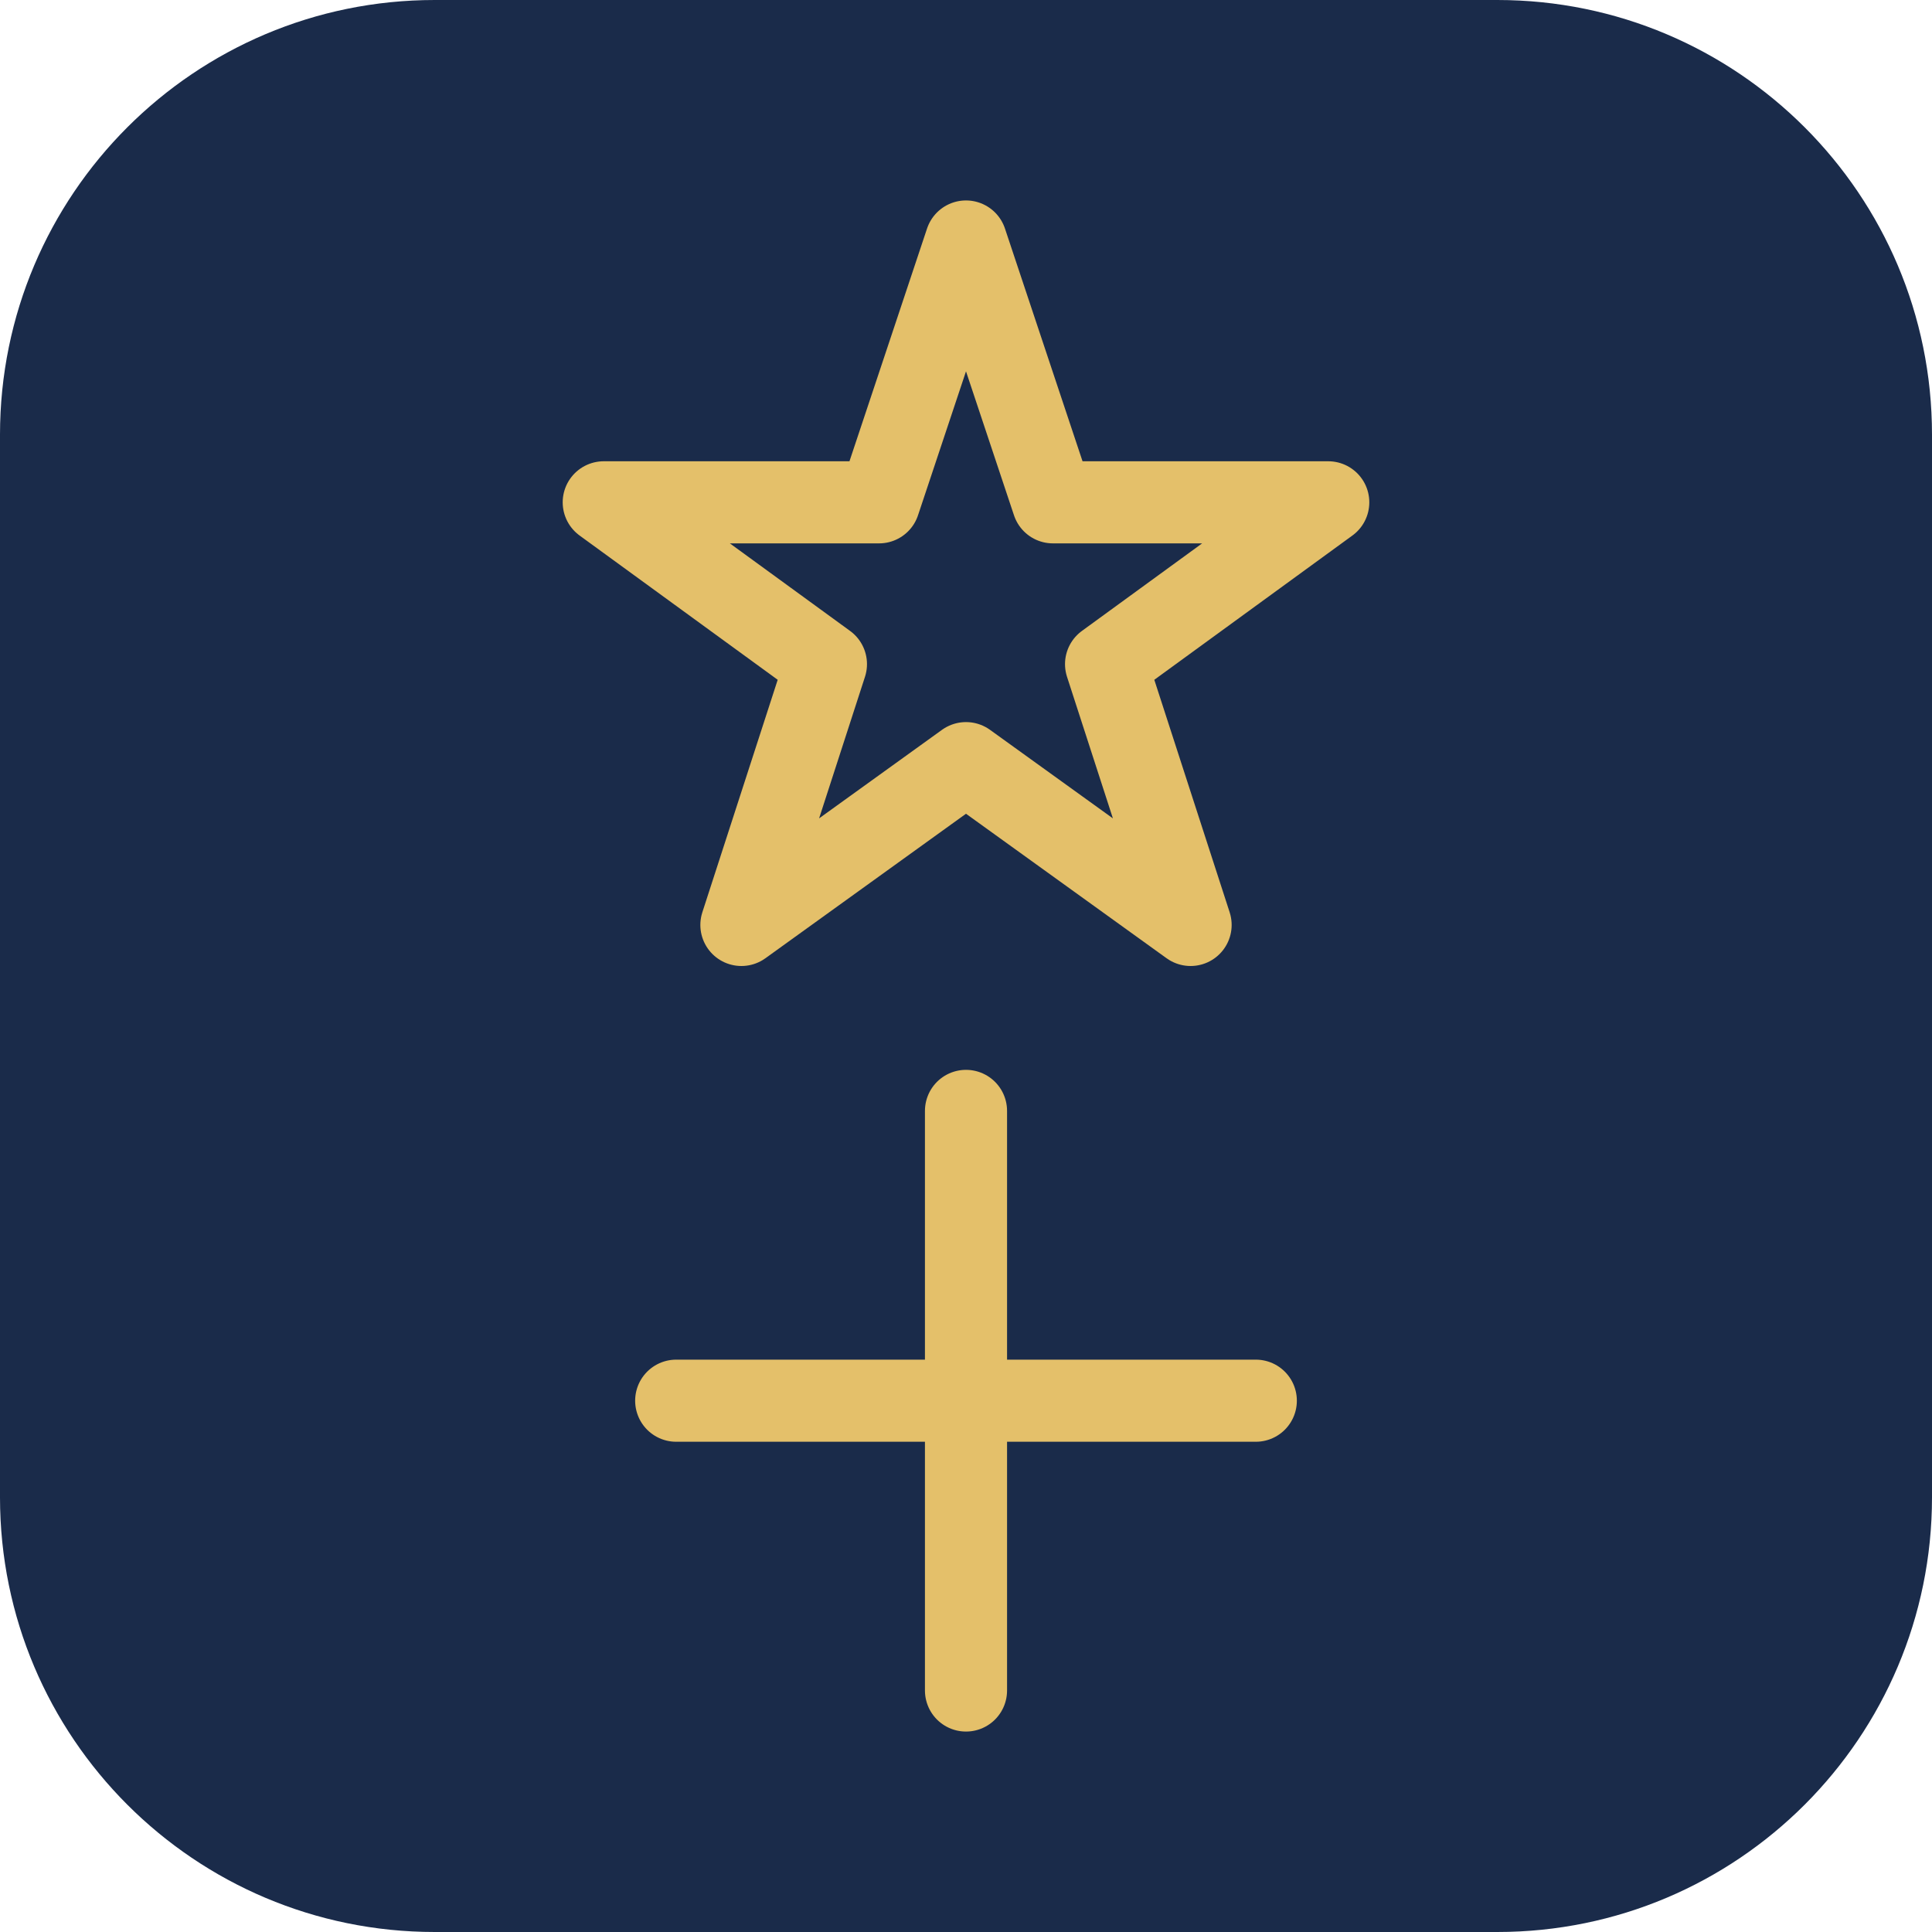
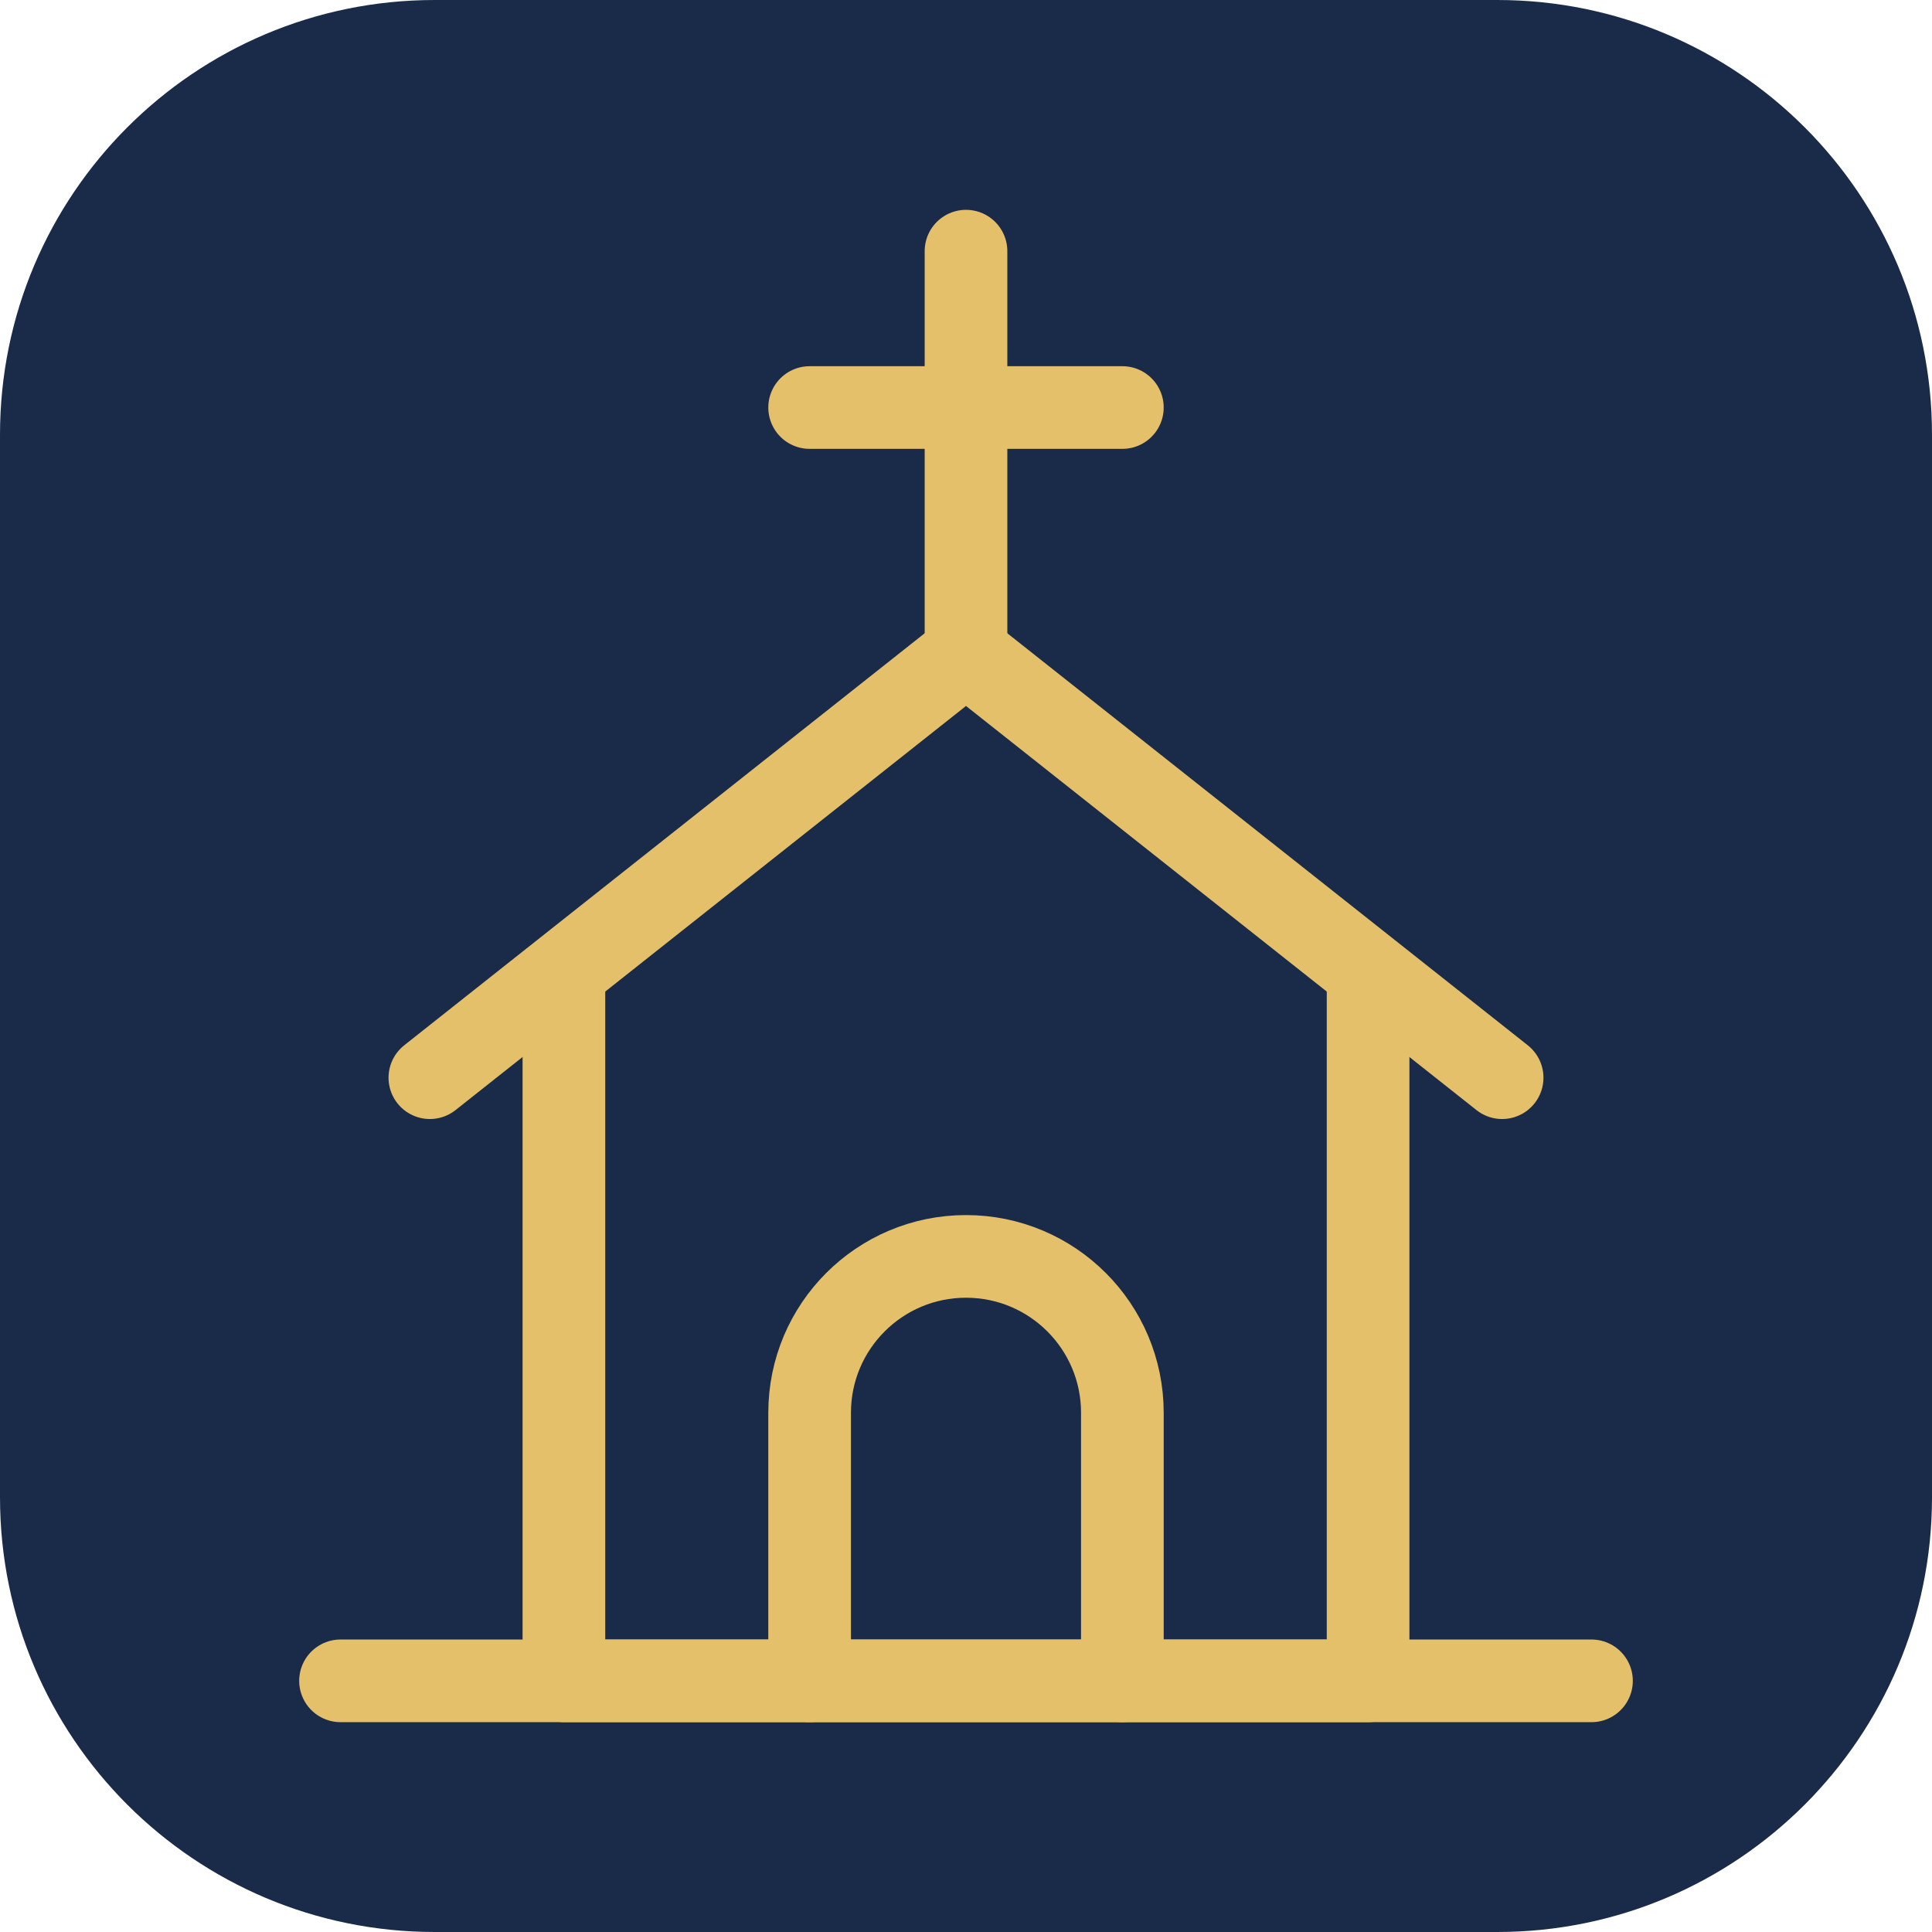
<svg xmlns="http://www.w3.org/2000/svg" viewBox="0 0 80 80">
  <rect width="80" height="80" rx="18" fill="#1a2b4a" />
-   <g fill="none" stroke="#e4c06a" stroke-width="3.4" stroke-linejoin="round" stroke-linecap="round">
-     <path d="M40 10l3.6 10.8h11.4l-9.2 6.7 3.5 10.8-9.3-6.7-9.3 6.7 3.5-10.8-9.2-6.7h11.4z" />
-     <path d="M40 46v24M28 58h24" />
+   <g fill="none" stroke="#e4c06a" stroke-width="1.85" stroke-linejoin="round" stroke-linecap="round" transform="translate(40 40) scale(1.85) translate(-20 -19)">
+     <path d="M20 3v9M16.5 6.5h7" />
+     <path d="M8 21.5L20 12l12 9.5" />
+     <path d="M11 19.5V35h18V19.5" />
+     <path d="M16.5 35v-6a3.5 3.5 0 0 1 7 0v6" />
+     <path d="M6 35h28" />
  </g>
</svg>
